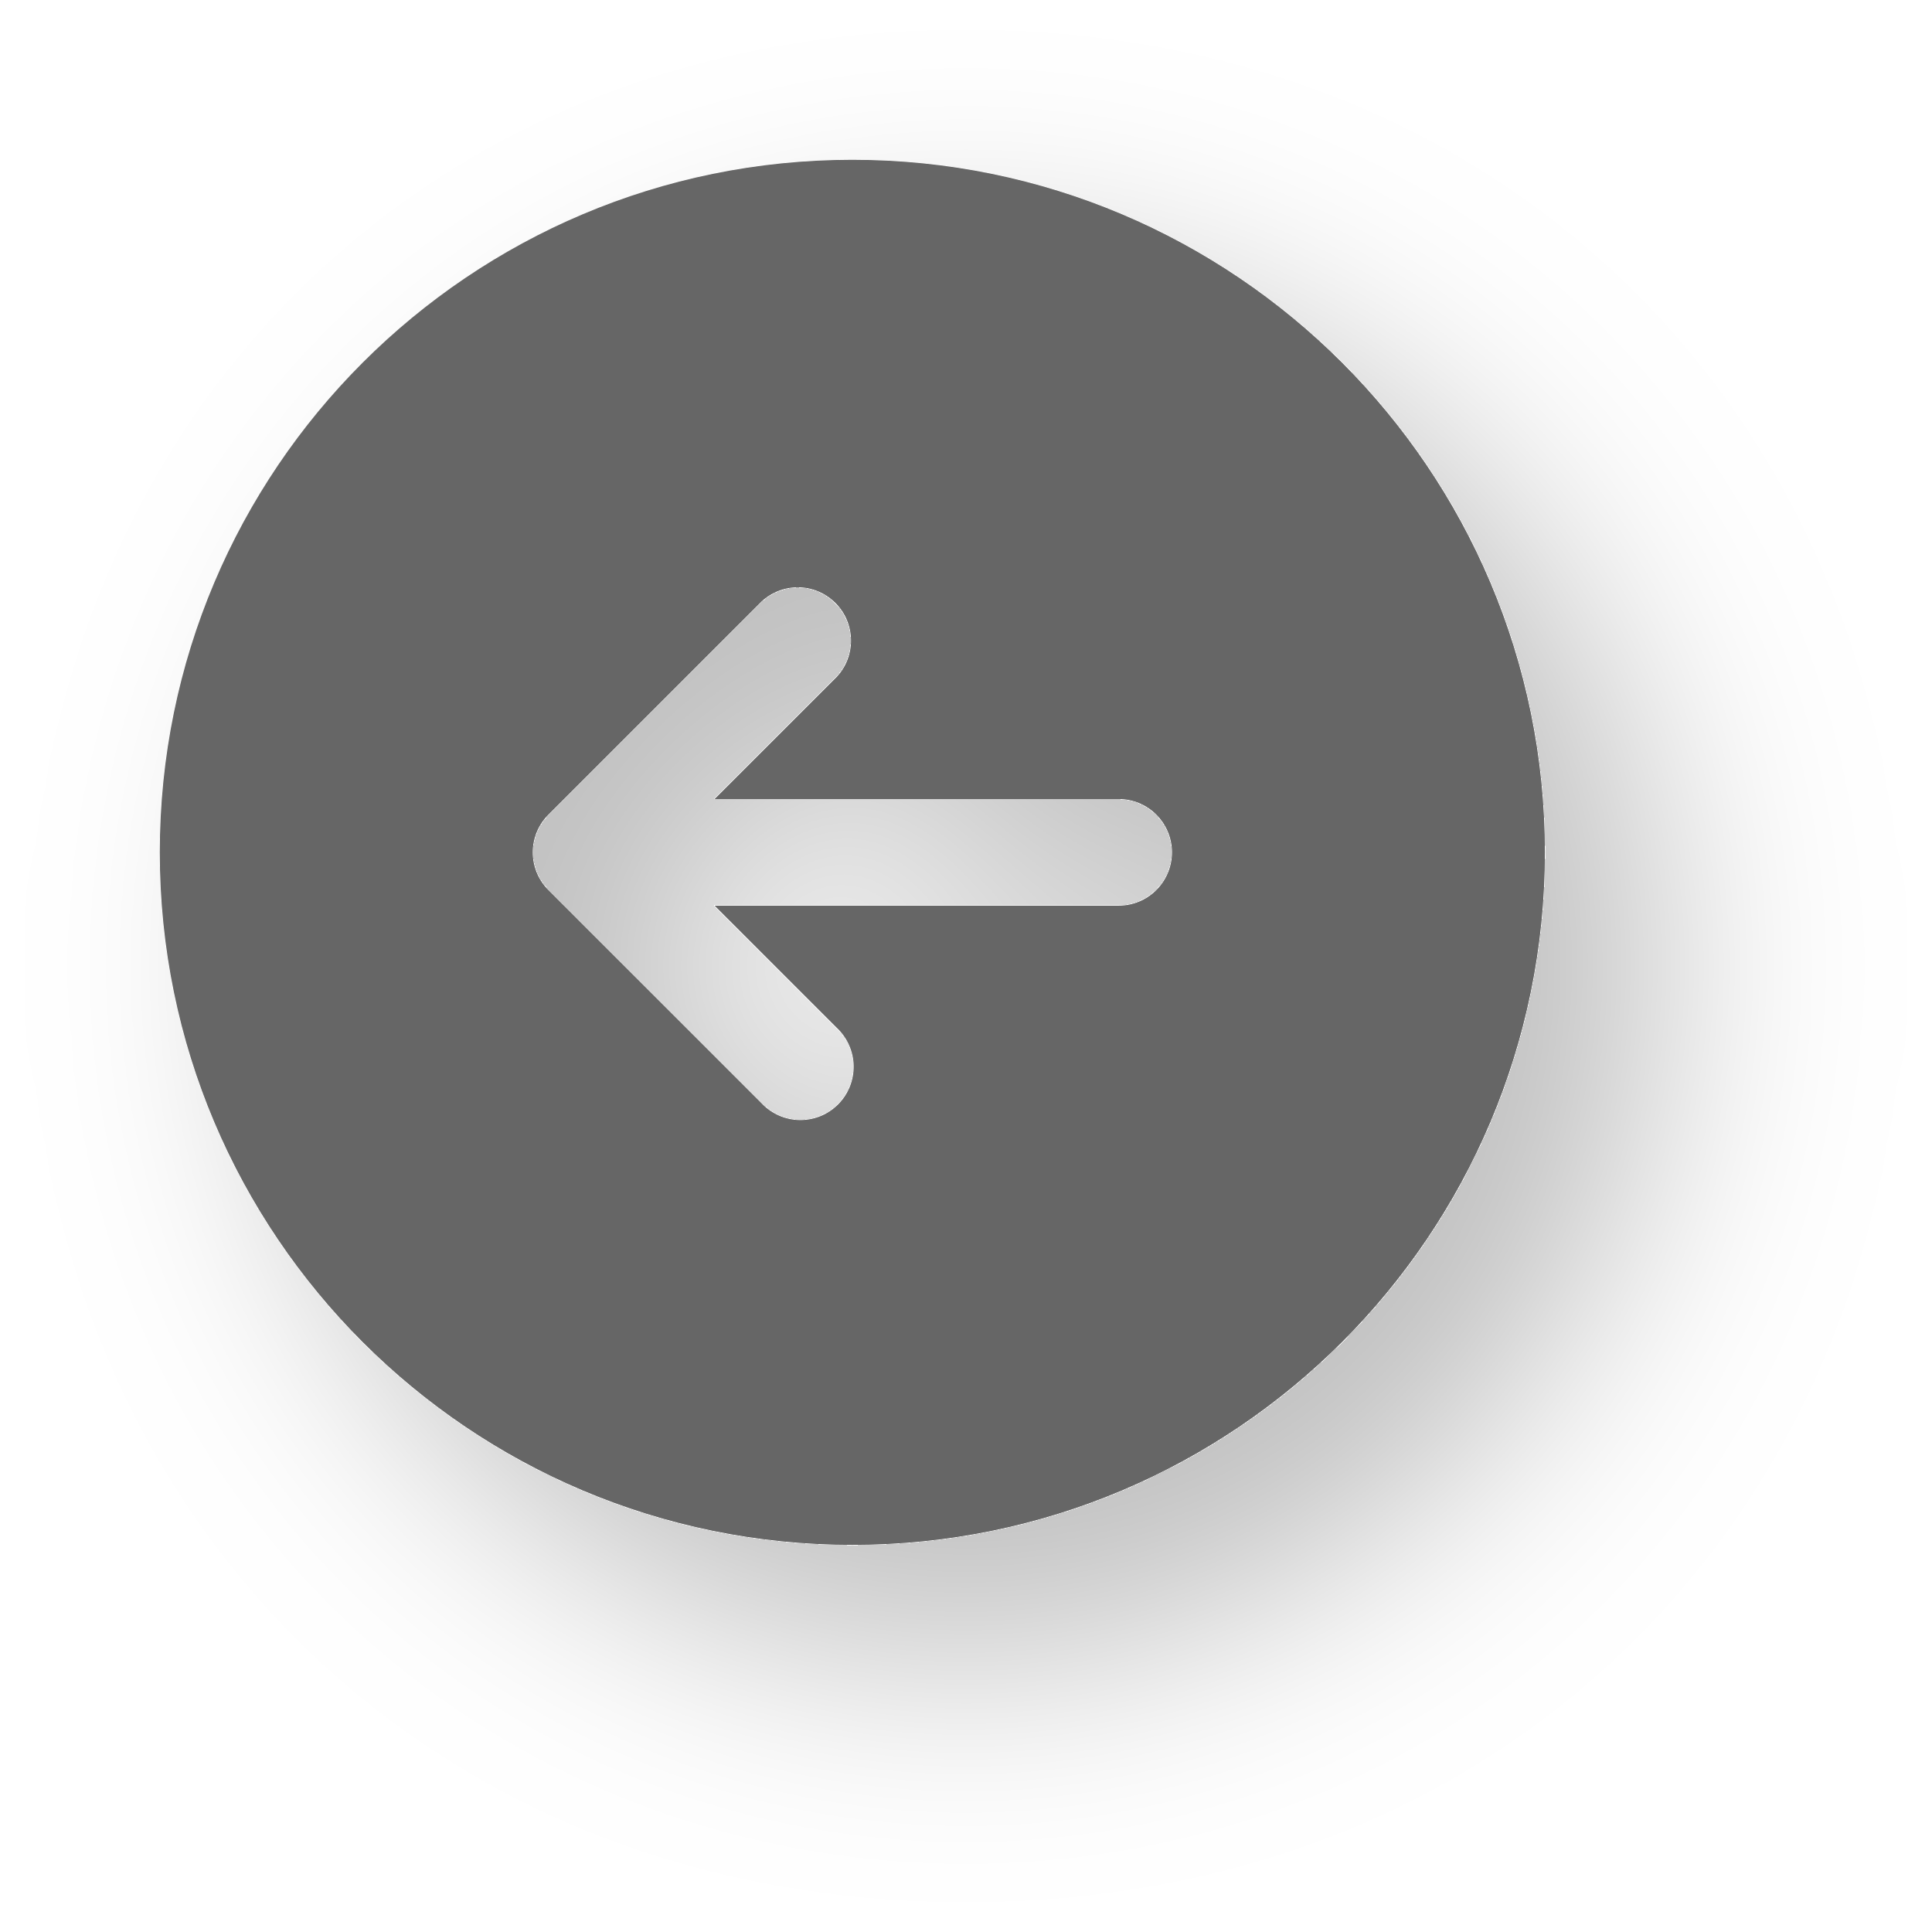
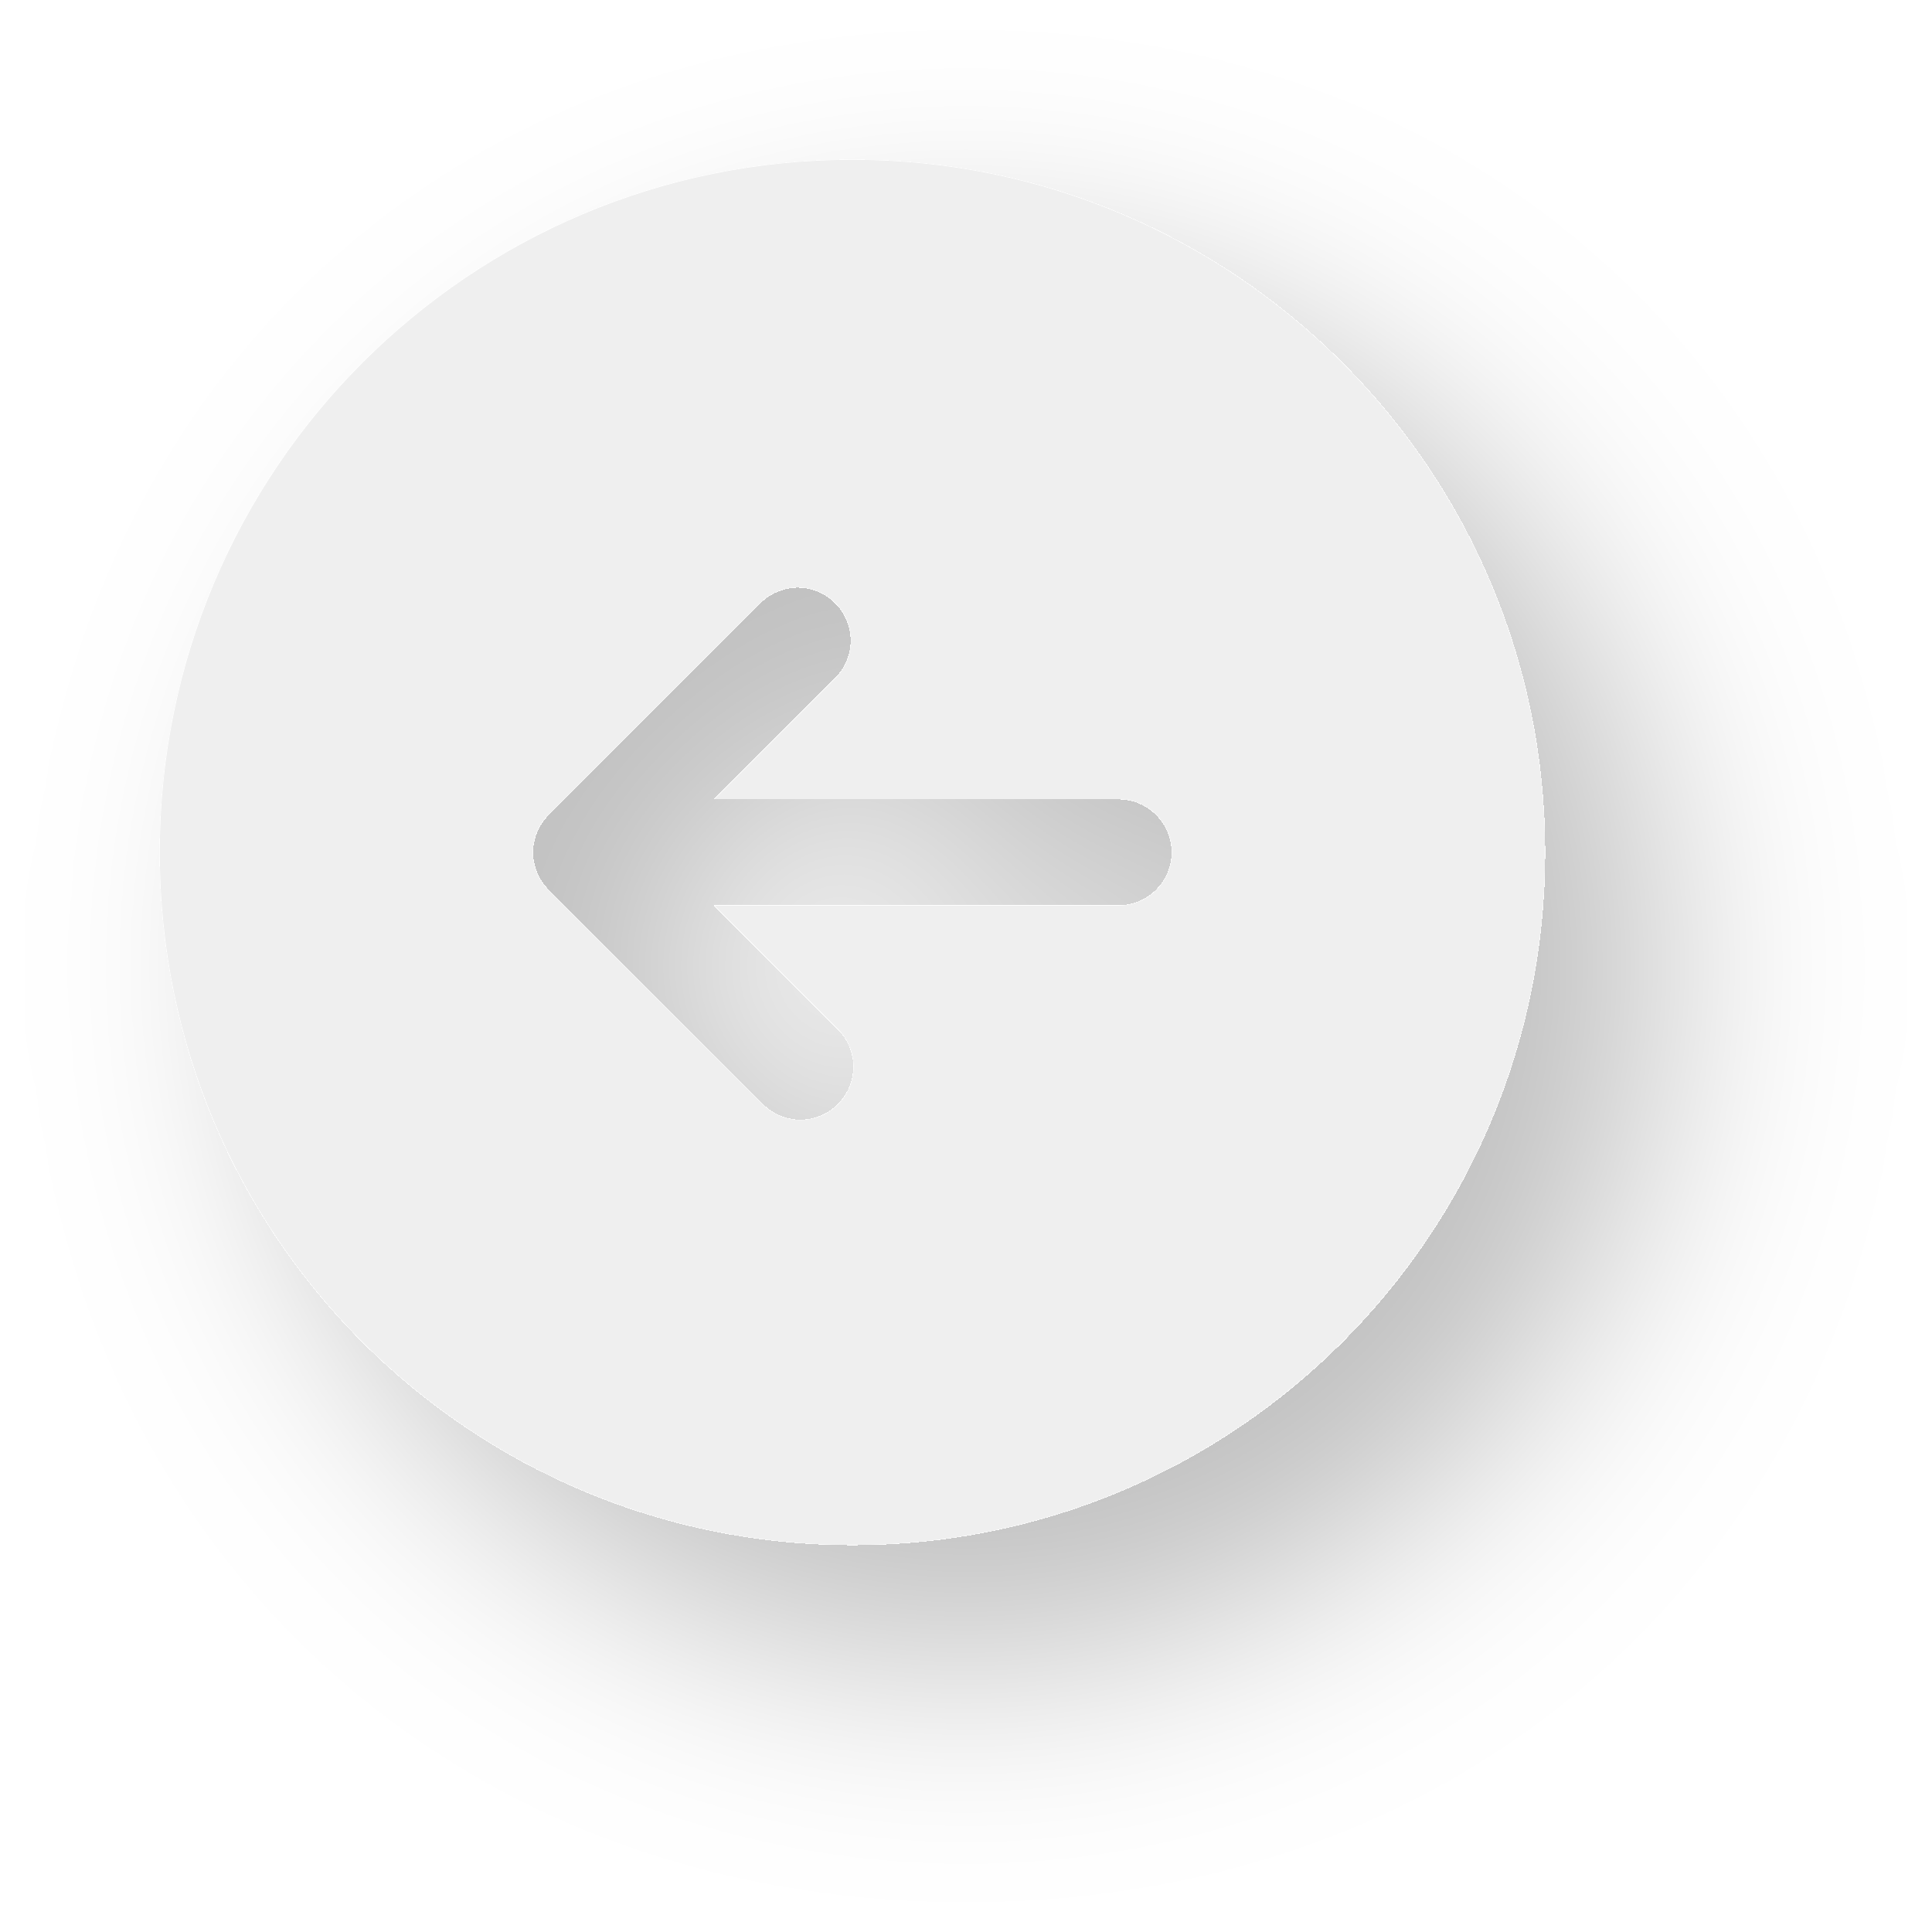
<svg xmlns="http://www.w3.org/2000/svg" width="34" height="34" viewBox="0 0 34 34" fill="none">
-   <g filter="url(#filter0_d_641_4048)">
-     <path fill-rule="evenodd" clip-rule="evenodd" d="M15 2.812C8.269 2.812 2.812 8.269 2.812 15C2.812 21.731 8.269 27.188 15 27.188C21.731 27.188 27.188 21.731 27.188 15C27.188 8.269 21.731 2.812 15 2.812ZM9.65 14.338C9.474 14.513 9.376 14.752 9.376 15C9.376 15.248 9.474 15.487 9.65 15.662L13.4 19.413C13.486 19.505 13.589 19.578 13.704 19.63C13.819 19.681 13.944 19.709 14.069 19.711C14.195 19.713 14.32 19.69 14.437 19.643C14.554 19.596 14.66 19.525 14.749 19.436C14.838 19.347 14.908 19.241 14.955 19.125C15.002 19.008 15.025 18.883 15.023 18.757C15.021 18.631 14.993 18.507 14.942 18.392C14.891 18.277 14.817 18.173 14.725 18.087L12.575 15.938H19.688C19.936 15.938 20.175 15.839 20.35 15.663C20.526 15.487 20.625 15.249 20.625 15C20.625 14.751 20.526 14.513 20.35 14.337C20.175 14.161 19.936 14.062 19.688 14.062H12.575L14.725 11.912C14.891 11.735 14.981 11.5 14.976 11.257C14.972 11.014 14.874 10.782 14.702 10.611C14.53 10.439 14.299 10.34 14.056 10.336C13.813 10.332 13.578 10.422 13.4 10.588L9.65 14.338Z" fill="#666666" />
+   <g filter="url(#filter0_d_641_4120)">
+     <path fill-rule="evenodd" clip-rule="evenodd" d="M15 2.812C8.269 2.812 2.812 8.269 2.812 15C2.812 21.731 8.269 27.188 15 27.188C21.731 27.188 27.188 21.731 27.188 15C27.188 8.269 21.731 2.812 15 2.812ZM9.65 14.338C9.474 14.513 9.376 14.752 9.376 15C9.376 15.248 9.474 15.487 9.65 15.662L13.4 19.413C13.486 19.505 13.589 19.578 13.704 19.63C13.819 19.681 13.944 19.709 14.069 19.711C14.195 19.713 14.32 19.69 14.437 19.643C14.554 19.596 14.66 19.525 14.749 19.436C14.838 19.347 14.908 19.241 14.955 19.125C15.002 19.008 15.025 18.883 15.023 18.757C15.021 18.631 14.993 18.507 14.942 18.392C14.891 18.277 14.817 18.173 14.725 18.087L12.575 15.938H19.688C19.936 15.938 20.175 15.839 20.35 15.663C20.526 15.487 20.625 15.249 20.625 15C20.625 14.751 20.526 14.513 20.35 14.337C20.175 14.161 19.936 14.062 19.688 14.062H12.575L14.725 11.912C14.891 11.735 14.981 11.5 14.976 11.257C14.972 11.014 14.874 10.782 14.702 10.611C14.53 10.439 14.299 10.34 14.056 10.336C13.813 10.332 13.578 10.422 13.4 10.588L9.65 14.338Z" fill="#EFEFEF" />
  </g>
  <defs>
-     <filter id="filter0_d_641_4048" x="-2" y="-2" width="38" height="38" filterUnits="userSpaceOnUse" color-interpolation-filters="sRGB">
+     <filter id="filter0_d_641_4120" x="-2" y="-2" width="38" height="38" filterUnits="userSpaceOnUse" color-interpolation-filters="sRGB">
      <feFlood flood-opacity="0" result="BackgroundImageFix" />
      <feColorMatrix in="SourceAlpha" type="matrix" values="0 0 0 0 0 0 0 0 0 0 0 0 0 0 0 0 0 0 127 0" result="hardAlpha" />
      <feOffset dx="2" dy="2" />
      <feGaussianBlur stdDeviation="2" />
      <feComposite in2="hardAlpha" operator="out" />
      <feColorMatrix type="matrix" values="0 0 0 0 0 0 0 0 0 0 0 0 0 0 0 0 0 0 0.25 0" />
-       <feBlend mode="normal" in2="BackgroundImageFix" result="effect1_dropShadow_641_4048" />
-       <feBlend mode="normal" in="SourceGraphic" in2="effect1_dropShadow_641_4048" result="shape" />
+       <feBlend mode="normal" in2="BackgroundImageFix" result="effect1_dropShadow_641_4120" />
+       <feBlend mode="normal" in="SourceGraphic" in2="effect1_dropShadow_641_4120" result="shape" />
    </filter>
  </defs>
</svg>
